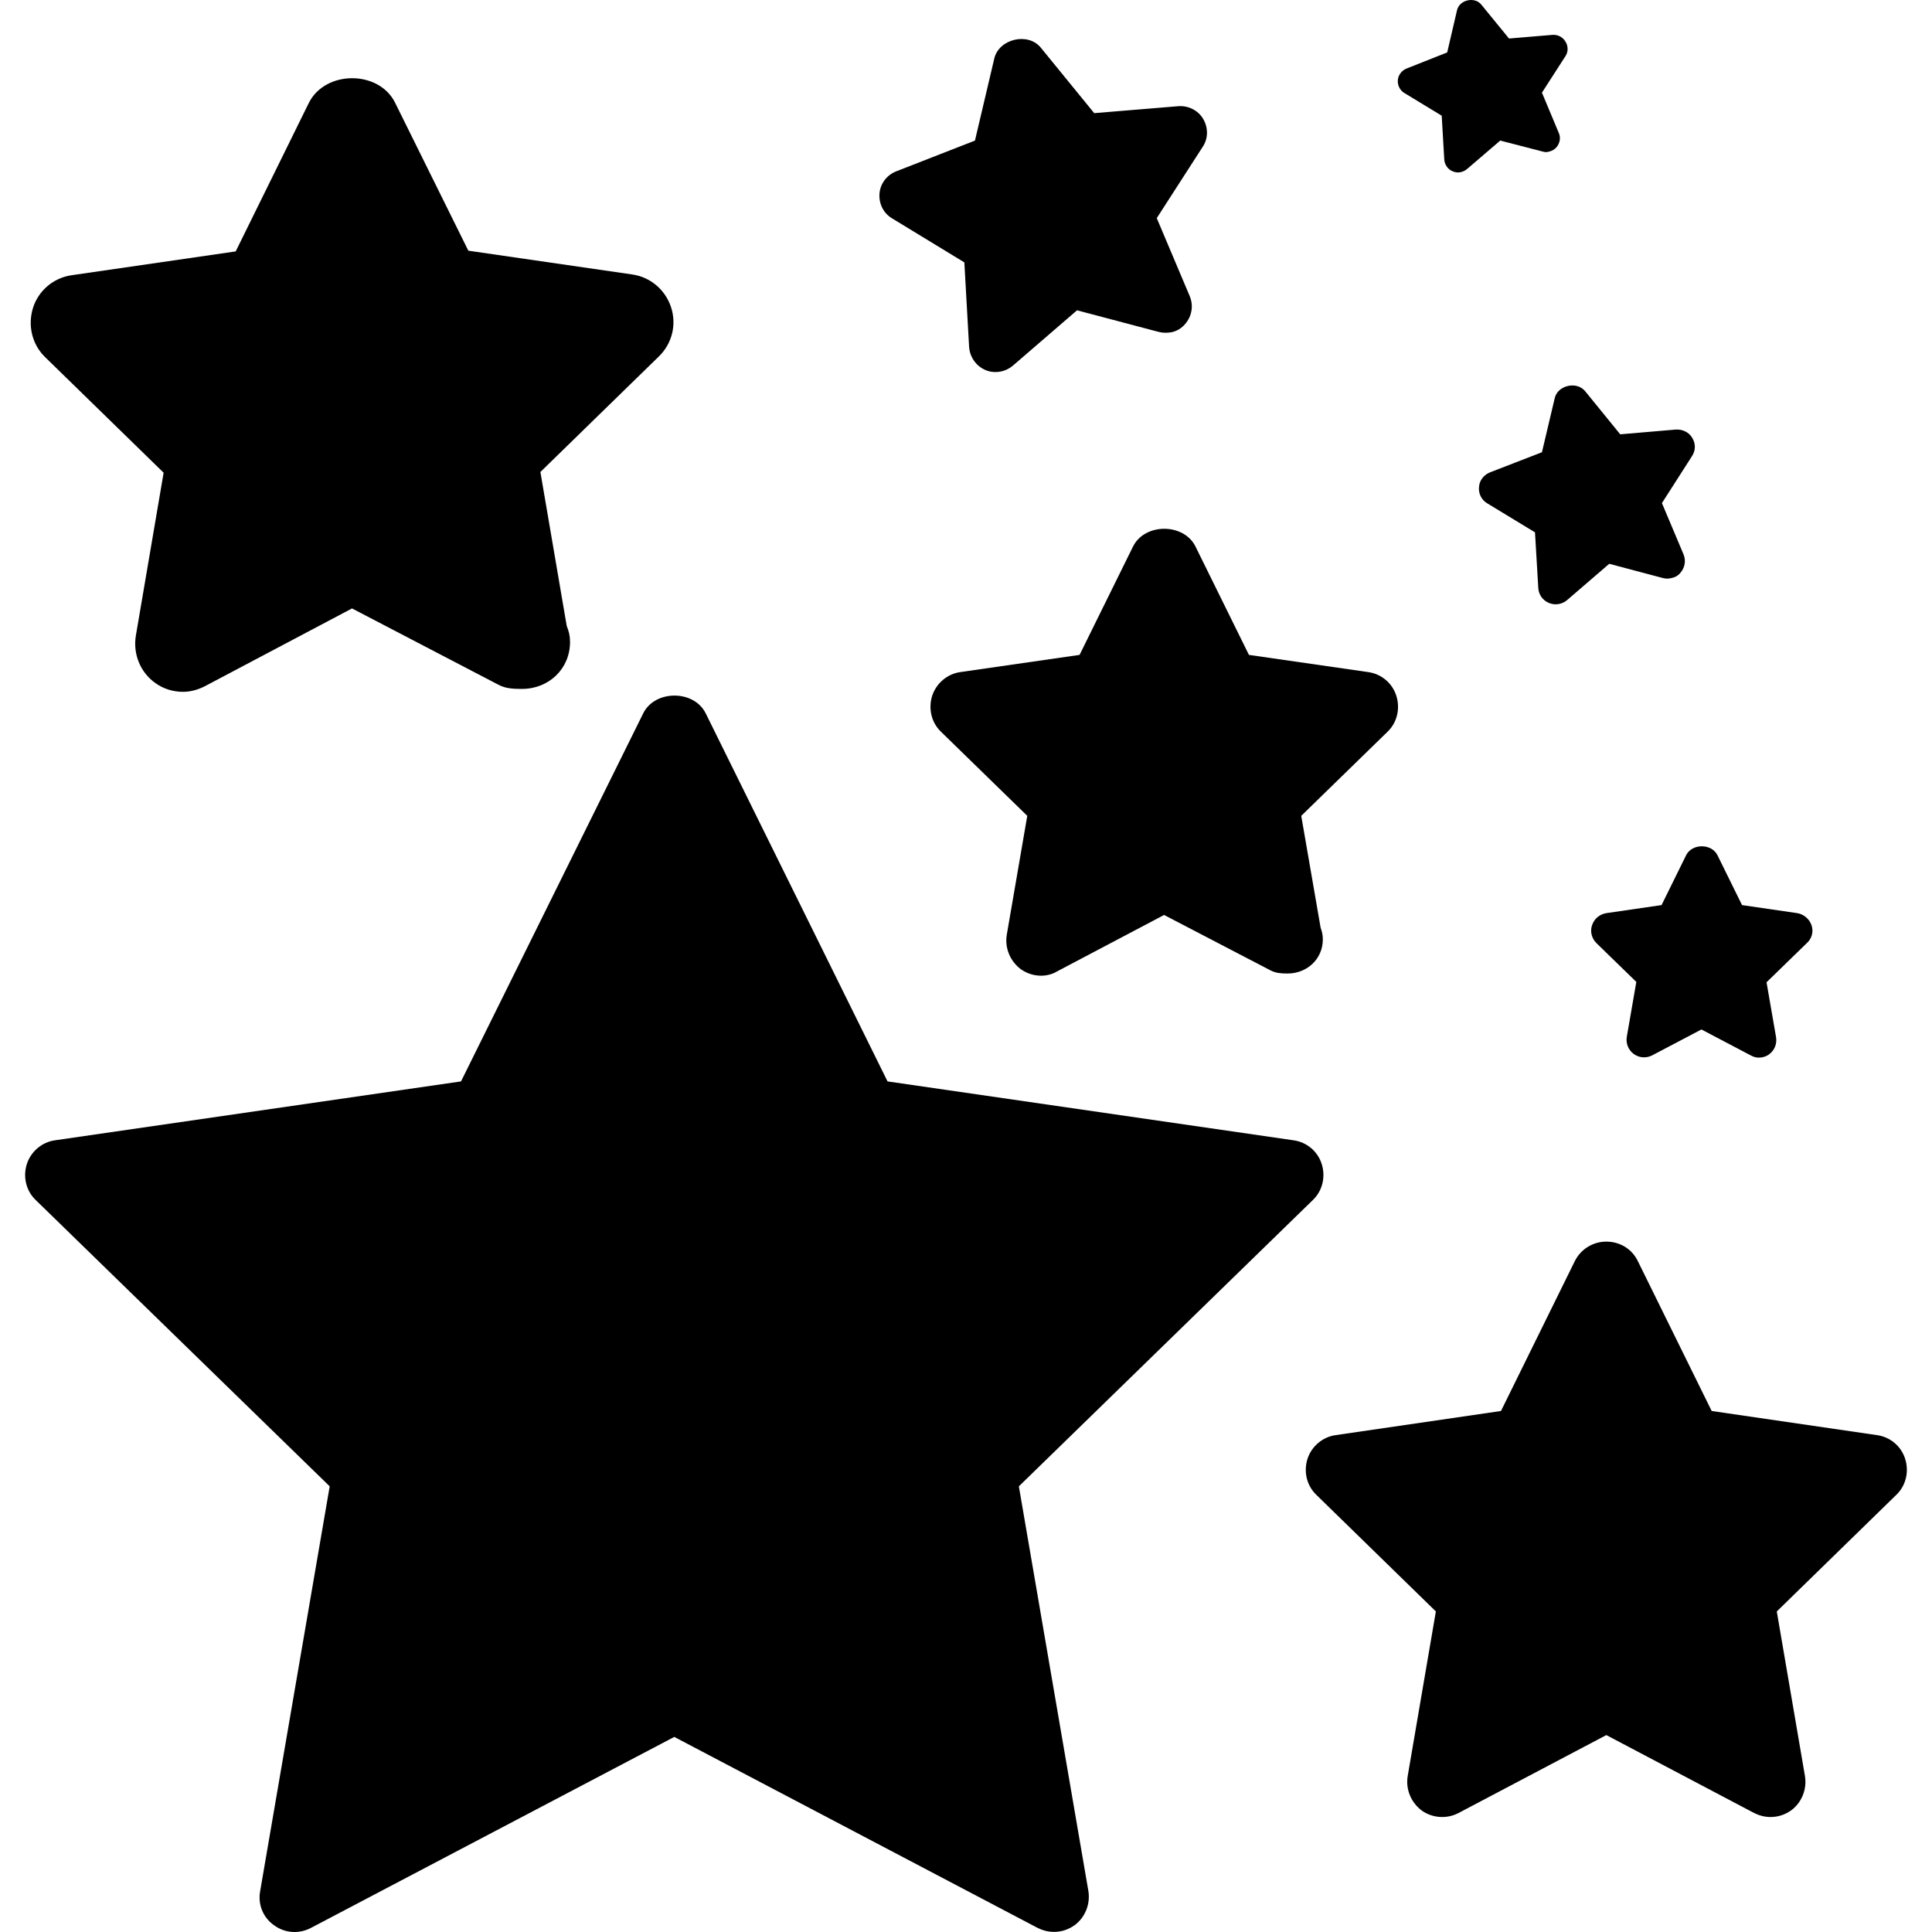
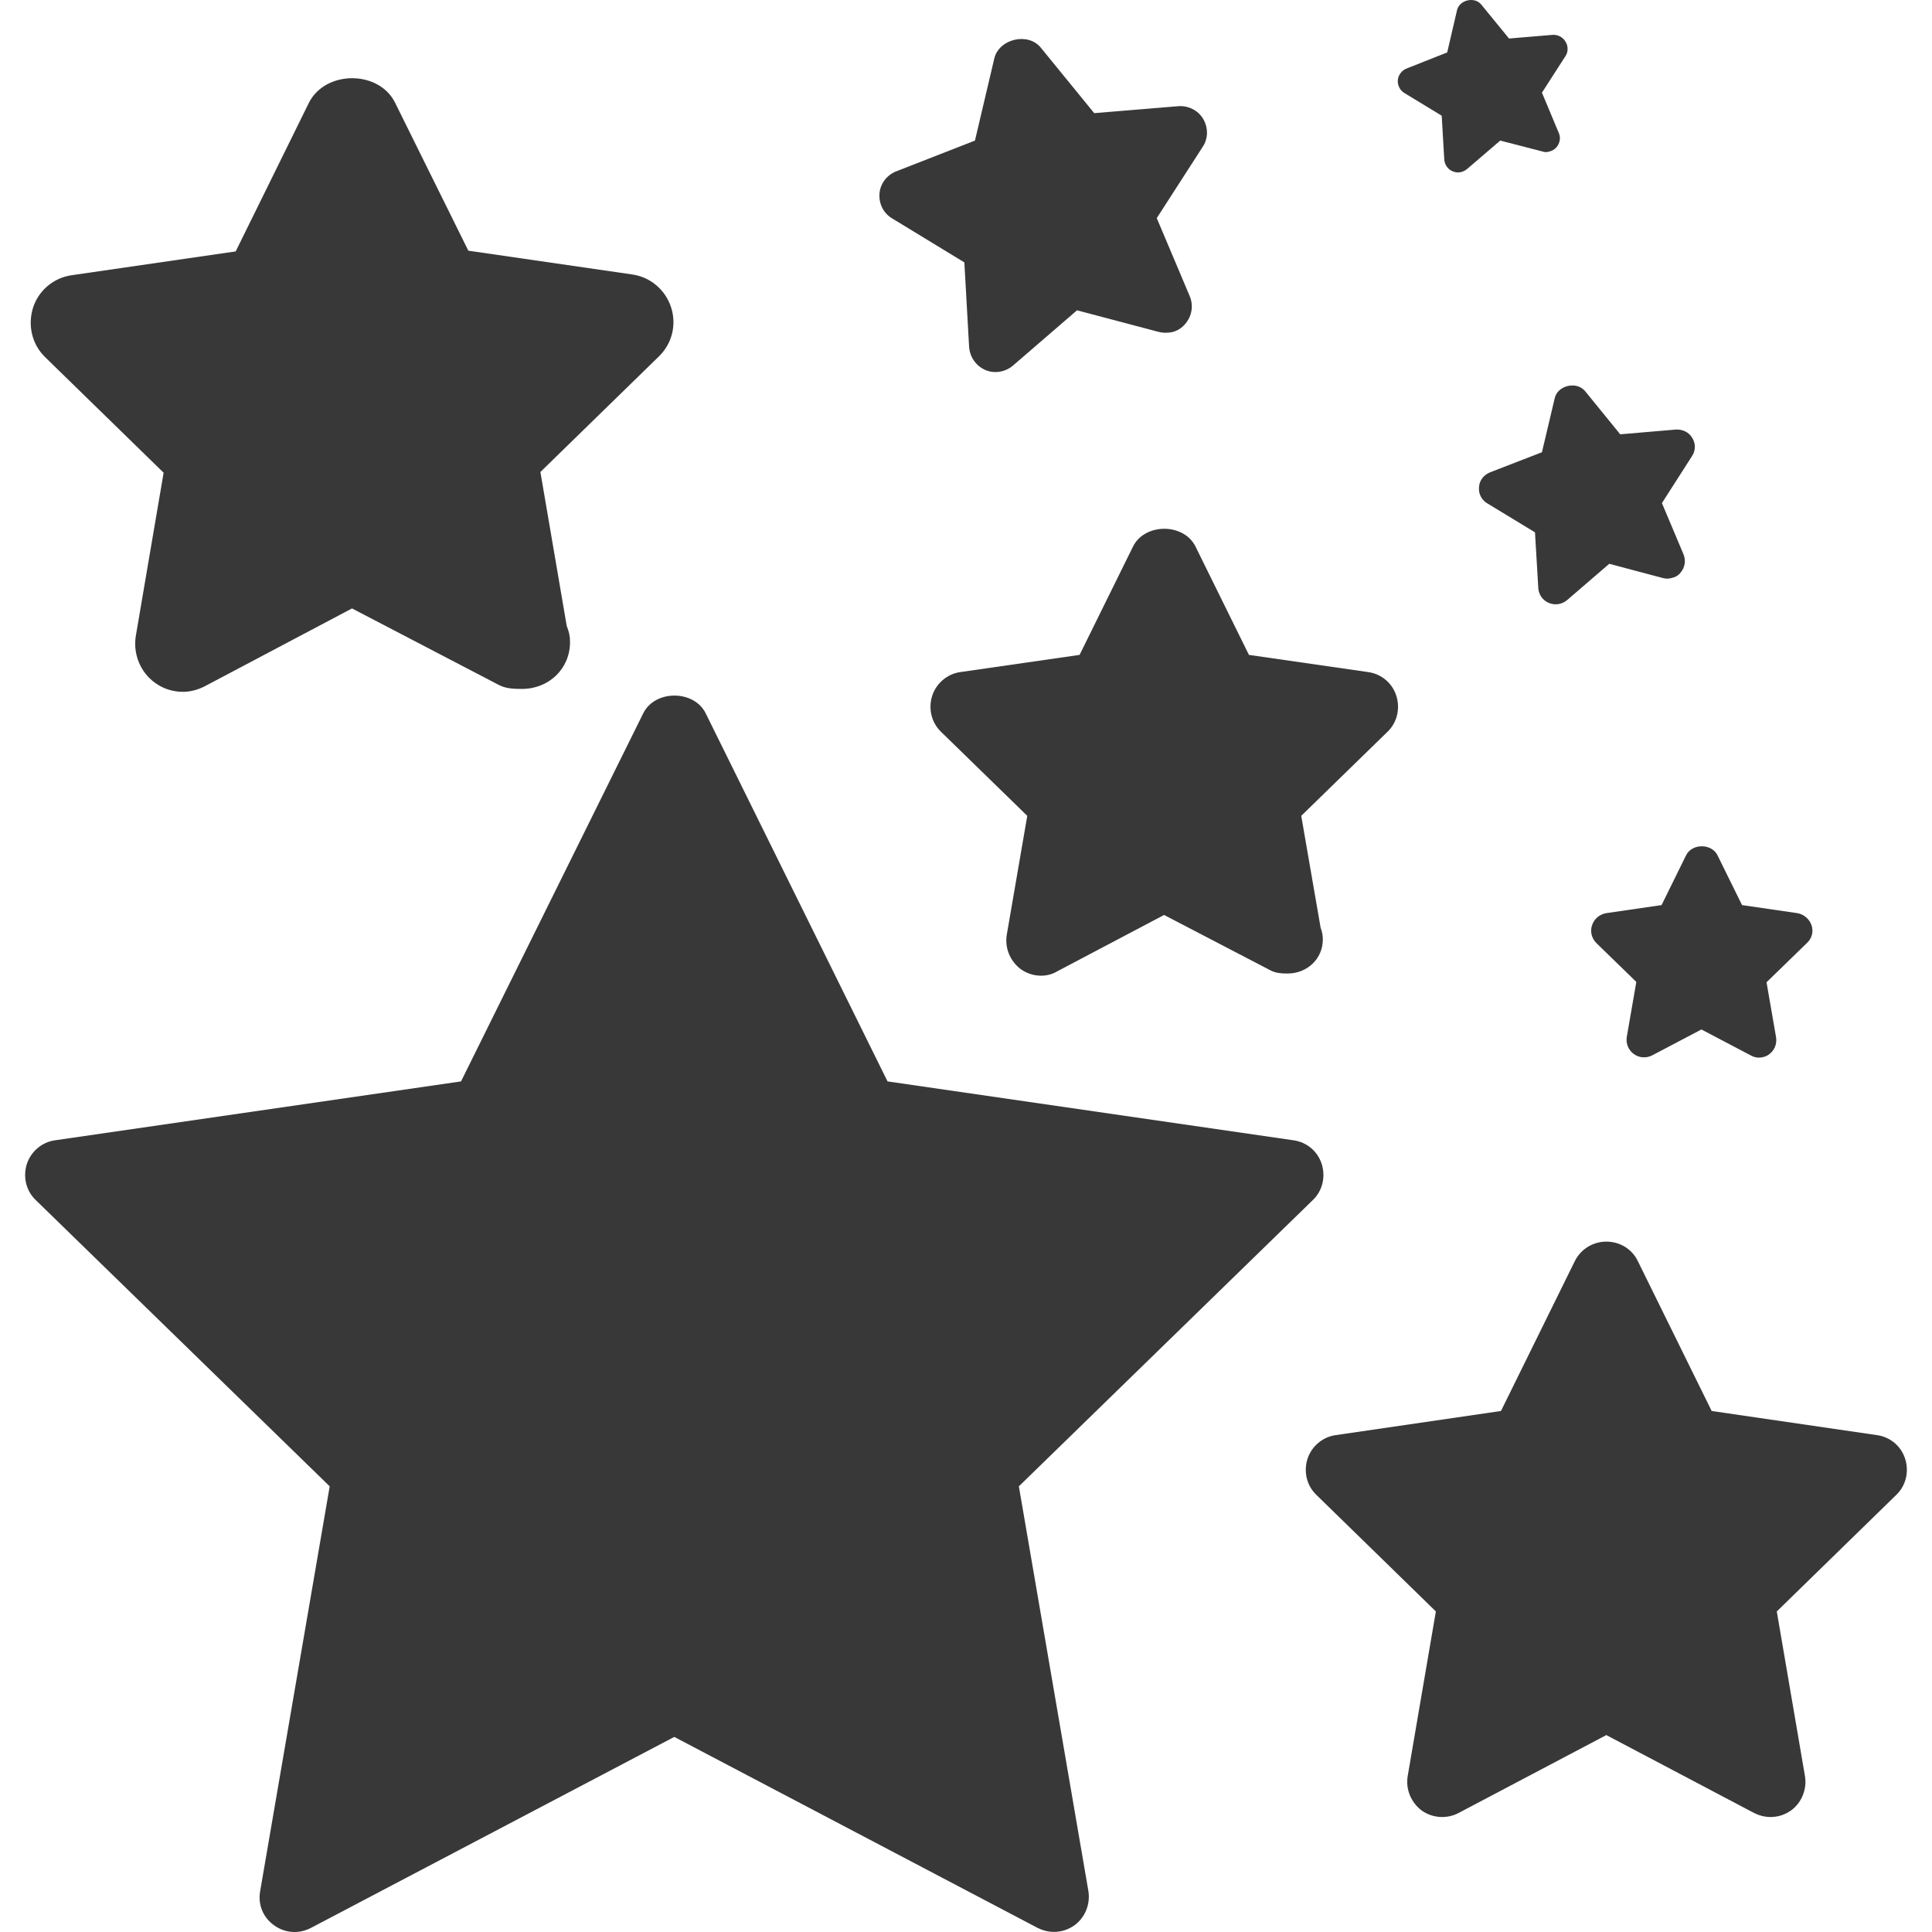
- <svg xmlns="http://www.w3.org/2000/svg" version="1.1" id="Capa_1" x="0px" y="0px" width="528.164px" height="528.163px" viewBox="0 0 528.164 528.163" style="enable-background:new 0 0 528.164 528.163;" xml:space="preserve">
+ <svg xmlns="http://www.w3.org/2000/svg" fill="#383838" version="1.1" id="Capa_1" x="0px" y="0px" width="528.164px" height="528.163px" viewBox="0 0 528.164 528.163" style="enable-background:new 0 0 528.164 528.163;" xml:space="preserve">
  <g>
    <g>
      <path d="M74.932,526.331c3,2.2,6.9,2.4,10.1,0.7l99.3-52.2l99.3,52.2c1.4,0.7,2.9,1.101,4.5,1.101c2,0,3.9-0.601,5.601-1.801    c2.899-2.1,4.399-5.8,3.8-9.399l-19-110.601l80.4-78.3c2.6-2.5,3.5-6.3,2.399-9.8c-1.1-3.5-4.1-6-7.7-6.5l-111-16.1l-49.7-100.601    c-3.2-6.5-13.9-6.5-17.1,0l-49.8,100.601l-111,16.1c-3.6,0.5-6.6,3.1-7.7,6.5c-1.1,3.5-0.2,7.3,2.4,9.8l80.4,78.3l-19,110.601    C70.432,520.632,71.932,524.231,74.932,526.331z" />
      <path d="M520.832,398.831c-1.1-3.5-4.1-6-7.7-6.5l-45.199-6.6l-20.2-41c-1.601-3.3-4.9-5.3-8.601-5.3c-3.699,0-7,2.1-8.6,5.3    l-20.2,41l-45.2,6.6c-3.6,0.5-6.6,3.101-7.699,6.5c-1.101,3.5-0.2,7.301,2.399,9.801l32.7,31.899l-7.7,45    c-0.6,3.601,0.9,7.2,3.8,9.4c2.9,2.1,6.9,2.399,10.101,0.7l40.399-21.301l40.4,21.301c1.4,0.699,2.9,1.1,4.5,1.1    c2,0,3.9-0.6,5.6-1.8c2.9-2.101,4.4-5.8,3.8-9.4l-7.699-45l32.699-31.899C521.032,406.132,521.932,402.331,520.832,398.831z" />
      <path d="M326.832,149.431c-3.2-6.5-13.899-6.5-17.1,0l-14.601,29.6l-32.6,4.7c-3.6,0.5-6.6,3.1-7.7,6.5c-1.1,3.5-0.2,7.3,2.4,9.8    l23.6,23l-5.6,32.5c-0.601,3.6,0.899,7.2,3.8,9.401c1.7,1.199,3.6,1.8,5.6,1.8c1.5,0,3.101-0.4,4.4-1.2l29.2-15.4l29.2,15.2    c1.399,0.7,2.899,0.8,4.399,0.8c0.101,0,0.2,0,0.2,0c5.3,0,9.6-4,9.6-9.3c0-1.2-0.199-2.1-0.6-3.2l-5.3-30.6l23.6-23    c2.601-2.5,3.5-6.3,2.4-9.8c-1.101-3.5-4.101-6-7.7-6.5l-32.6-4.7L326.832,149.431z" />
      <path d="M108.032,28.131c-4.4-9-19.1-9-23.6,0l-20,40.6l-44.8,6.5c-5,0.7-9.1,4.2-10.6,8.9c-1.5,4.8-0.3,10,3.3,13.5l32.4,31.6    l-7.6,44.6c-0.8,4.9,1.2,9.9,5.2,12.8c2.3,1.7,5,2.5,7.7,2.5c2.1,0,4.2-0.6,6.1-1.6l40.1-21.2l40.1,20.9c1.9,1,4,1.1,6.1,1.1    c0.1,0,0.2,0,0.3,0c7.3,0,13.1-5.5,13.1-12.8c0-1.7-0.3-2.9-0.9-4.4l-7.2-42.1l32.4-31.6c3.6-3.5,4.9-8.7,3.3-13.5    c-1.6-4.8-5.7-8.2-10.6-8.9l-44.8-6.5L108.032,28.131z" />
      <path d="M495.232,252.931c-0.601-1.7-2.101-3-3.9-3.3l-15.1-2.2l-6.7-13.6c-1.6-3.3-7-3.3-8.6,0l-6.7,13.6l-15.101,2.2    c-1.8,0.3-3.3,1.5-3.899,3.3c-0.601,1.7-0.101,3.6,1.2,4.9l10.899,10.601l-2.6,15c-0.3,1.8,0.399,3.6,1.899,4.7    c1.5,1.1,3.4,1.199,5,0.399l13.5-7.1l13.5,7.1c0.7,0.4,1.5,0.601,2.2,0.601c1,0,2-0.301,2.8-0.9c1.5-1.1,2.2-2.9,1.9-4.7l-2.6-15    l10.899-10.6C495.332,256.631,495.832,254.731,495.232,252.931z" />
      <path d="M462.631,119.731c-0.899-1.6-2.699-2.4-4.5-2.3l-15.199,1.3l-9.601-11.8c-2.3-2.8-7.5-1.6-8.3,1.9l-3.5,14.8l-14.2,5.5    c-1.7,0.7-2.899,2.2-3,4c-0.2,1.8,0.7,3.6,2.3,4.5l13,7.9l0.9,15.2c0.1,1.8,1.2,3.4,2.9,4.1c1.699,0.7,3.6,0.4,5-0.8l11.5-9.9    l14.699,3.9c0.801,0.2,1.5,0.2,2.301,0c1-0.2,1.899-0.7,2.5-1.5c1.199-1.4,1.5-3.3,0.8-5l-5.9-14l8.2-12.8    C463.532,123.231,463.631,121.331,462.631,119.731z" />
      <path d="M328.932,32.531c-1.4-2.4-4.101-3.7-6.801-3.5l-23,1.9l-14.6-17.9c-3.5-4.3-11.4-2.4-12.7,2.9l-5.3,22.5l-21.5,8.4    c-2.6,1-4.4,3.4-4.6,6.1c-0.2,2.8,1.1,5.4,3.5,6.8l19.7,12l1.3,23.1c0.2,2.8,1.9,5.2,4.4,6.3s5.5,0.6,7.601-1.2l17.5-15.1    l22.3,5.9c1.2,0.3,2.3,0.3,3.5,0.1c1.5-0.3,2.8-1.1,3.8-2.3c1.8-2.1,2.3-5,1.2-7.6l-9-21.3l12.5-19.4    C330.332,37.931,330.332,34.931,328.932,32.531z" />
      <path d="M427.932,11.331c-0.7-1.2-2.101-1.9-3.5-1.8l-11.9,1l-7.6-9.3c-1.801-2.2-5.9-1.3-6.601,1.5l-2.7,11.6l-11.1,4.4    c-1.3,0.5-2.3,1.8-2.4,3.2c-0.1,1.4,0.601,2.8,1.801,3.5l10.199,6.2l0.7,12c0.101,1.4,1,2.7,2.3,3.2c1.301,0.6,2.801,0.3,3.9-0.6    l9.1-7.8l11.601,3c0.6,0.2,1.2,0.2,1.8,0c0.8-0.2,1.5-0.6,2-1.2c0.9-1.1,1.2-2.6,0.6-3.9l-4.6-11l6.5-10.1    C428.732,14.131,428.732,12.531,427.932,11.331z" />
    </g>
  </g>
  <g>
</g>
  <g>
</g>
  <g>
</g>
  <g>
</g>
  <g>
</g>
  <g>
</g>
  <g>
</g>
  <g>
</g>
  <g>
</g>
  <g>
</g>
  <g>
</g>
  <g>
</g>
  <g>
</g>
  <g>
</g>
  <g>
</g>
</svg>
